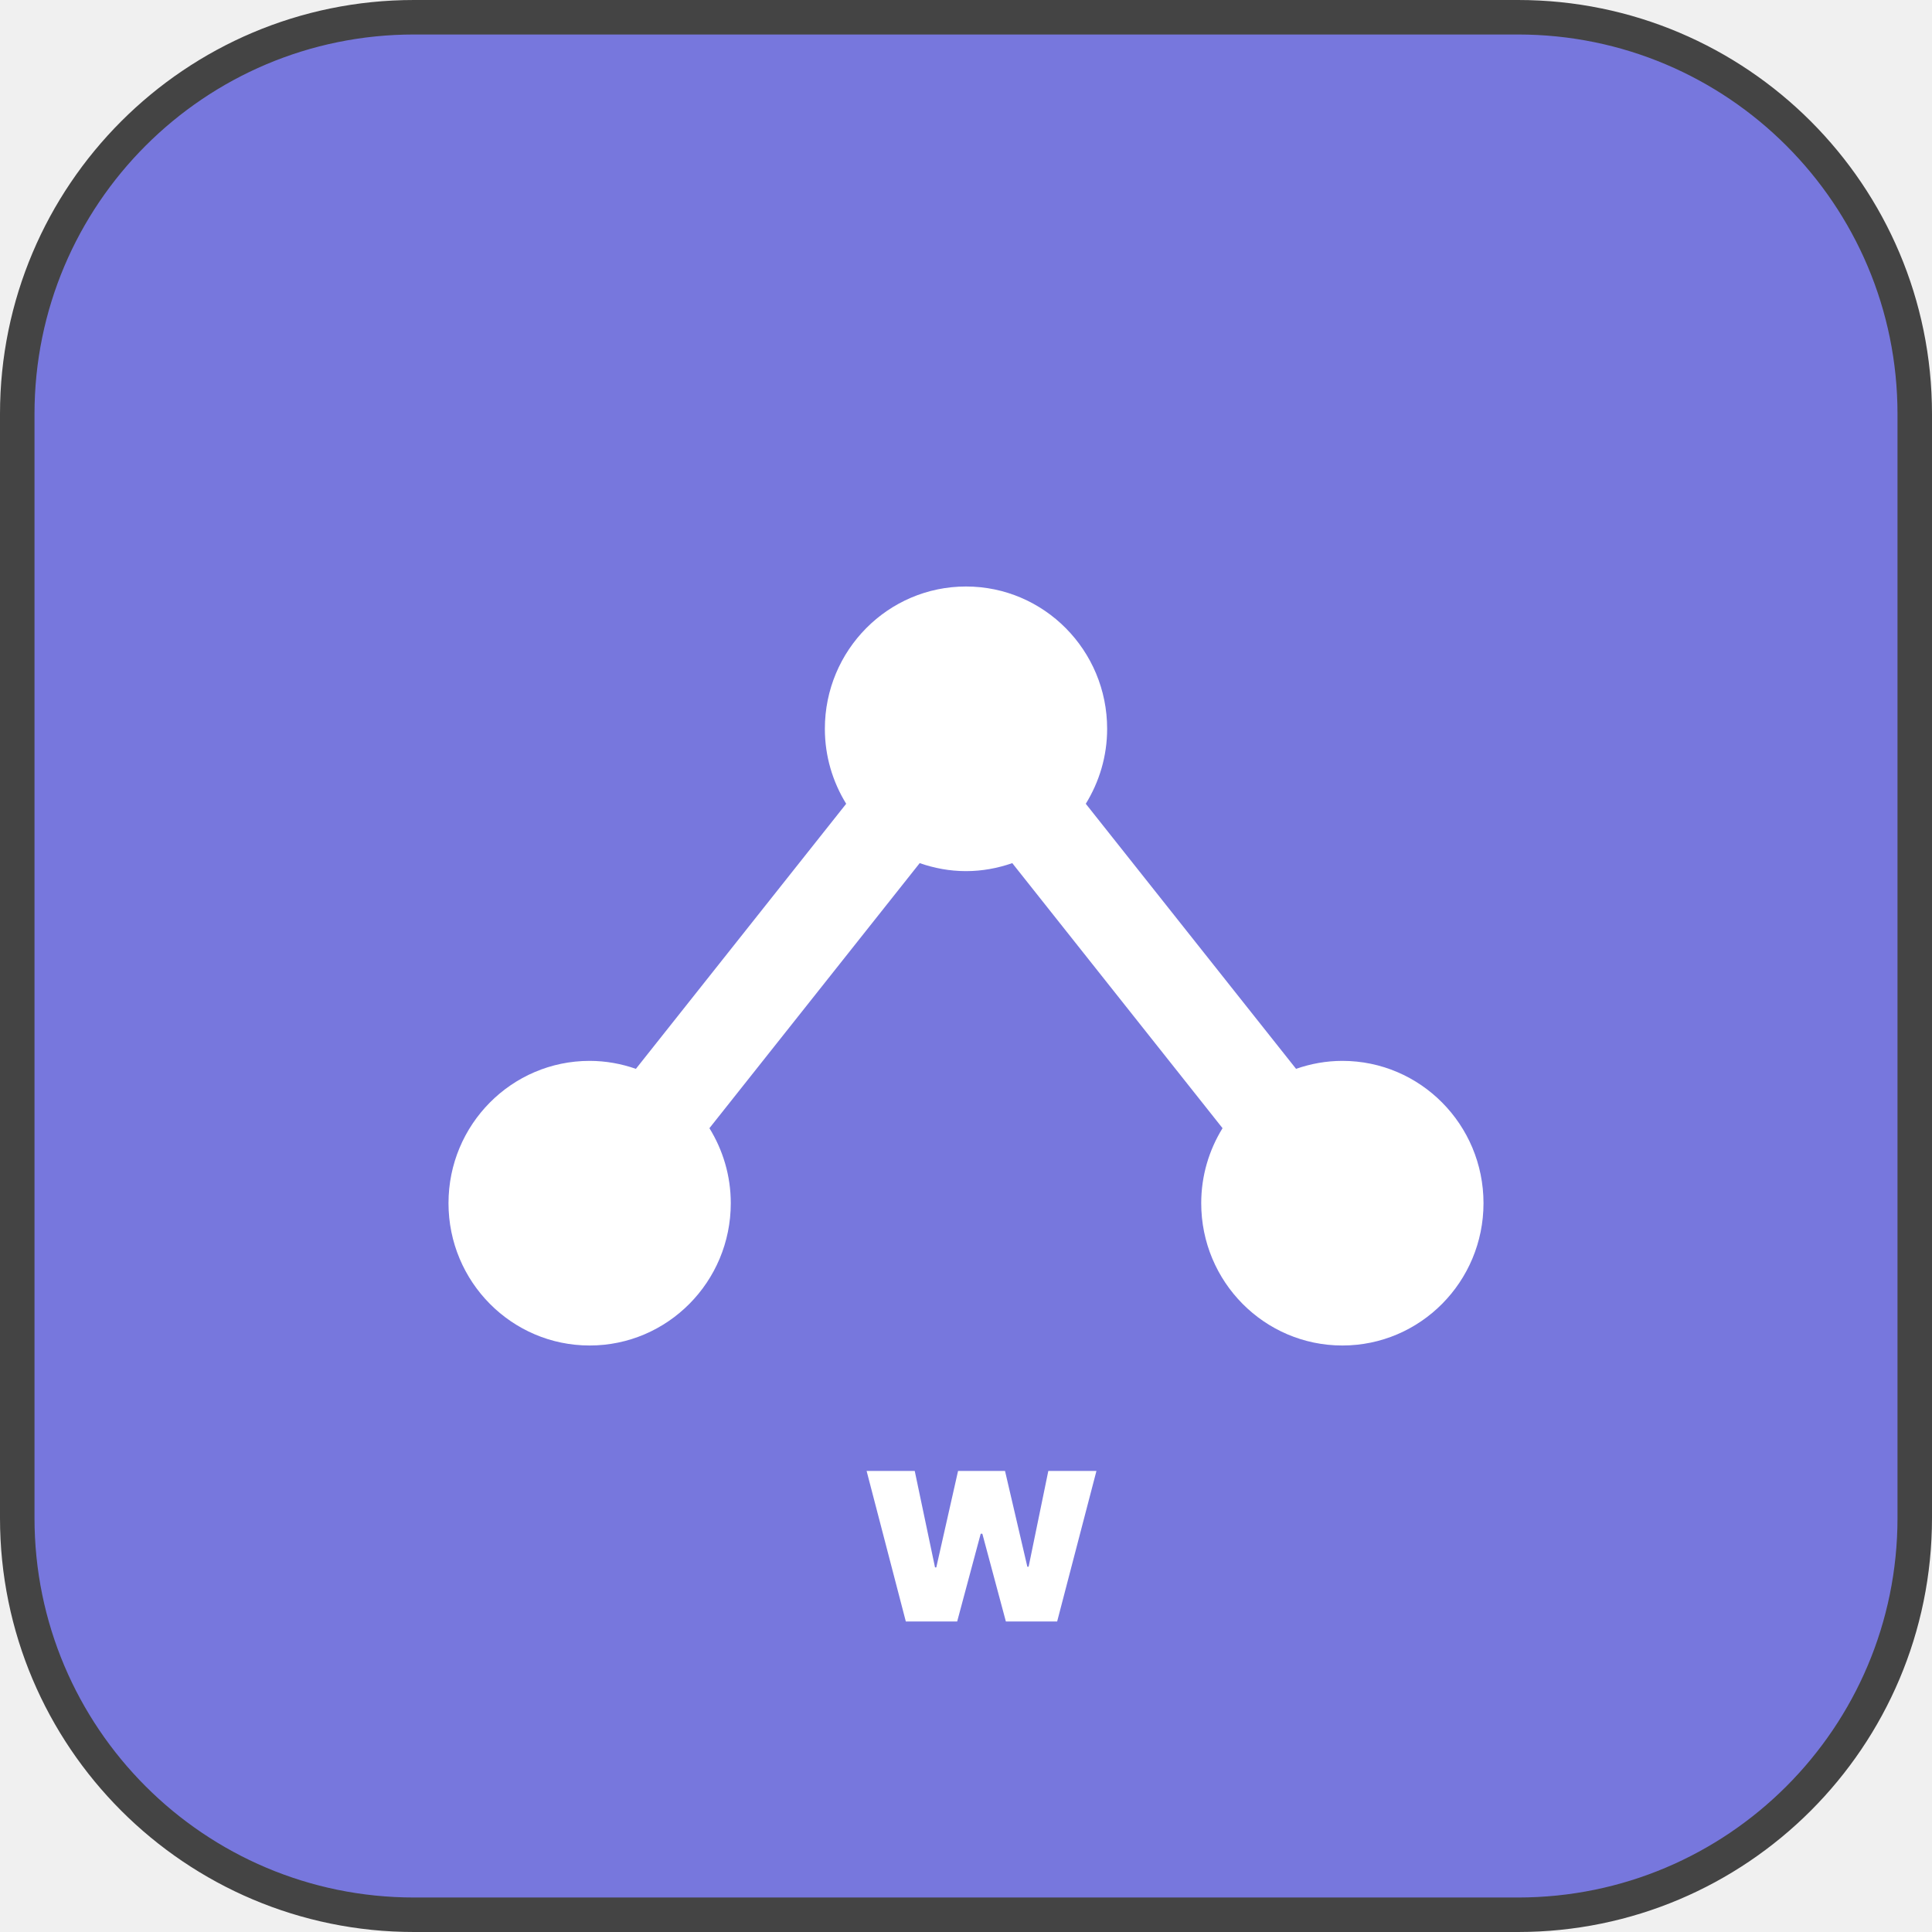
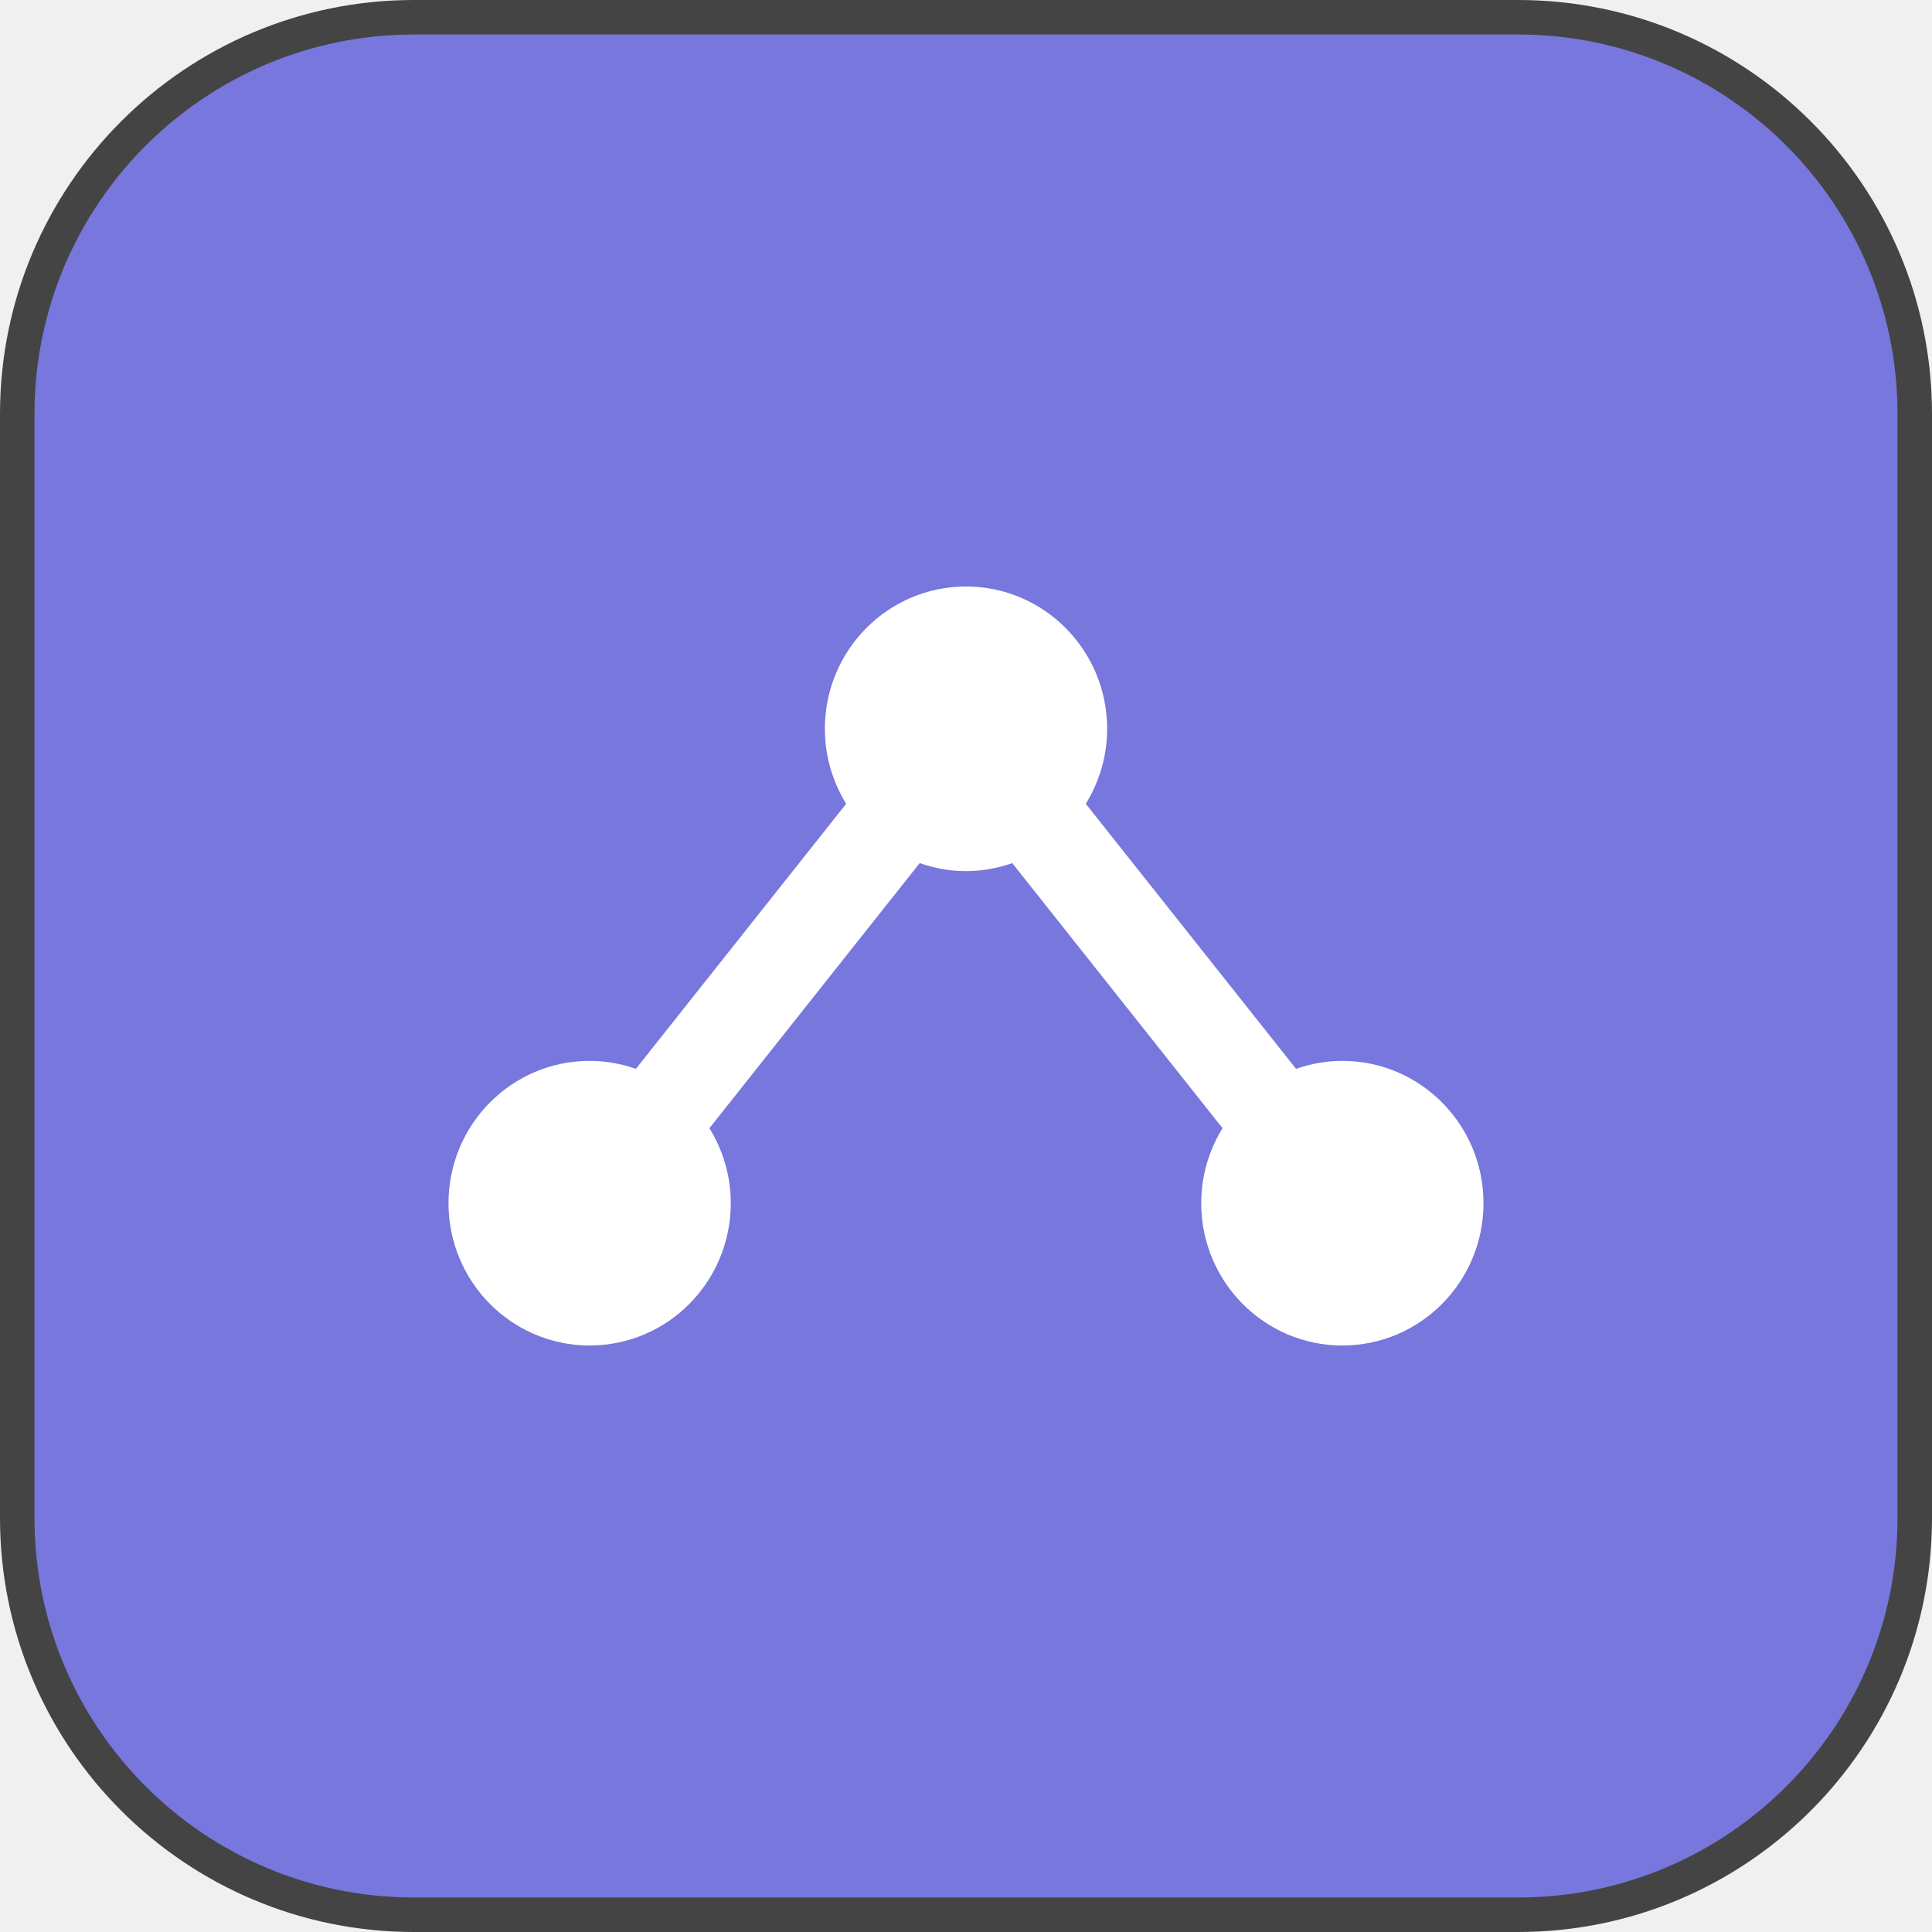
<svg xmlns="http://www.w3.org/2000/svg" width="56" height="56" viewBox="0 0 56 56" fill="none">
  <path d="M12 0.5H44C50.351 0.5 55.5 5.649 55.5 12V44C55.5 50.351 50.351 55.5 44 55.5H12C5.649 55.5 0.5 50.351 0.5 44V12C0.5 5.649 5.649 0.5 12 0.5Z" fill="#7777DD" />
  <path d="M12 0.5H44C50.351 0.5 55.5 5.649 55.5 12V44C55.5 50.351 50.351 55.5 44 55.5H12C5.649 55.5 0.5 50.351 0.5 44V12C0.5 5.649 5.649 0.5 12 0.5Z" stroke="#444444" />
  <path d="M28 17C30.259 17 32.091 18.847 32.091 21.125C32.091 21.924 31.861 22.666 31.472 23.298L37.567 30.981C37.988 30.834 38.438 30.75 38.909 30.75C41.168 30.75 43 32.597 43 34.875C43 37.153 41.168 39 38.909 39C36.65 39 34.818 37.153 34.818 34.875C34.818 34.076 35.046 33.333 35.436 32.701L29.341 25.018C28.92 25.165 28.47 25.25 28 25.25C27.529 25.25 27.079 25.165 26.658 25.018L20.563 32.701C20.953 33.333 21.182 34.076 21.182 34.875C21.182 37.153 19.35 39 17.091 39C14.832 39 13 37.153 13 34.875C13 32.597 14.832 30.75 17.091 30.75C17.561 30.75 18.011 30.834 18.432 30.981L24.527 23.298C24.138 22.666 23.909 21.923 23.909 21.125C23.909 18.847 25.741 17 28 17Z" fill="white" />
-   <path d="M26.256 47L25.119 42.636H26.514L27.102 45.432H27.139L27.77 42.636H29.131L29.778 45.412H29.815L30.386 42.636H31.781L30.642 47H29.156L28.474 44.457H28.426L27.744 47H26.256Z" fill="white" />
</svg>
